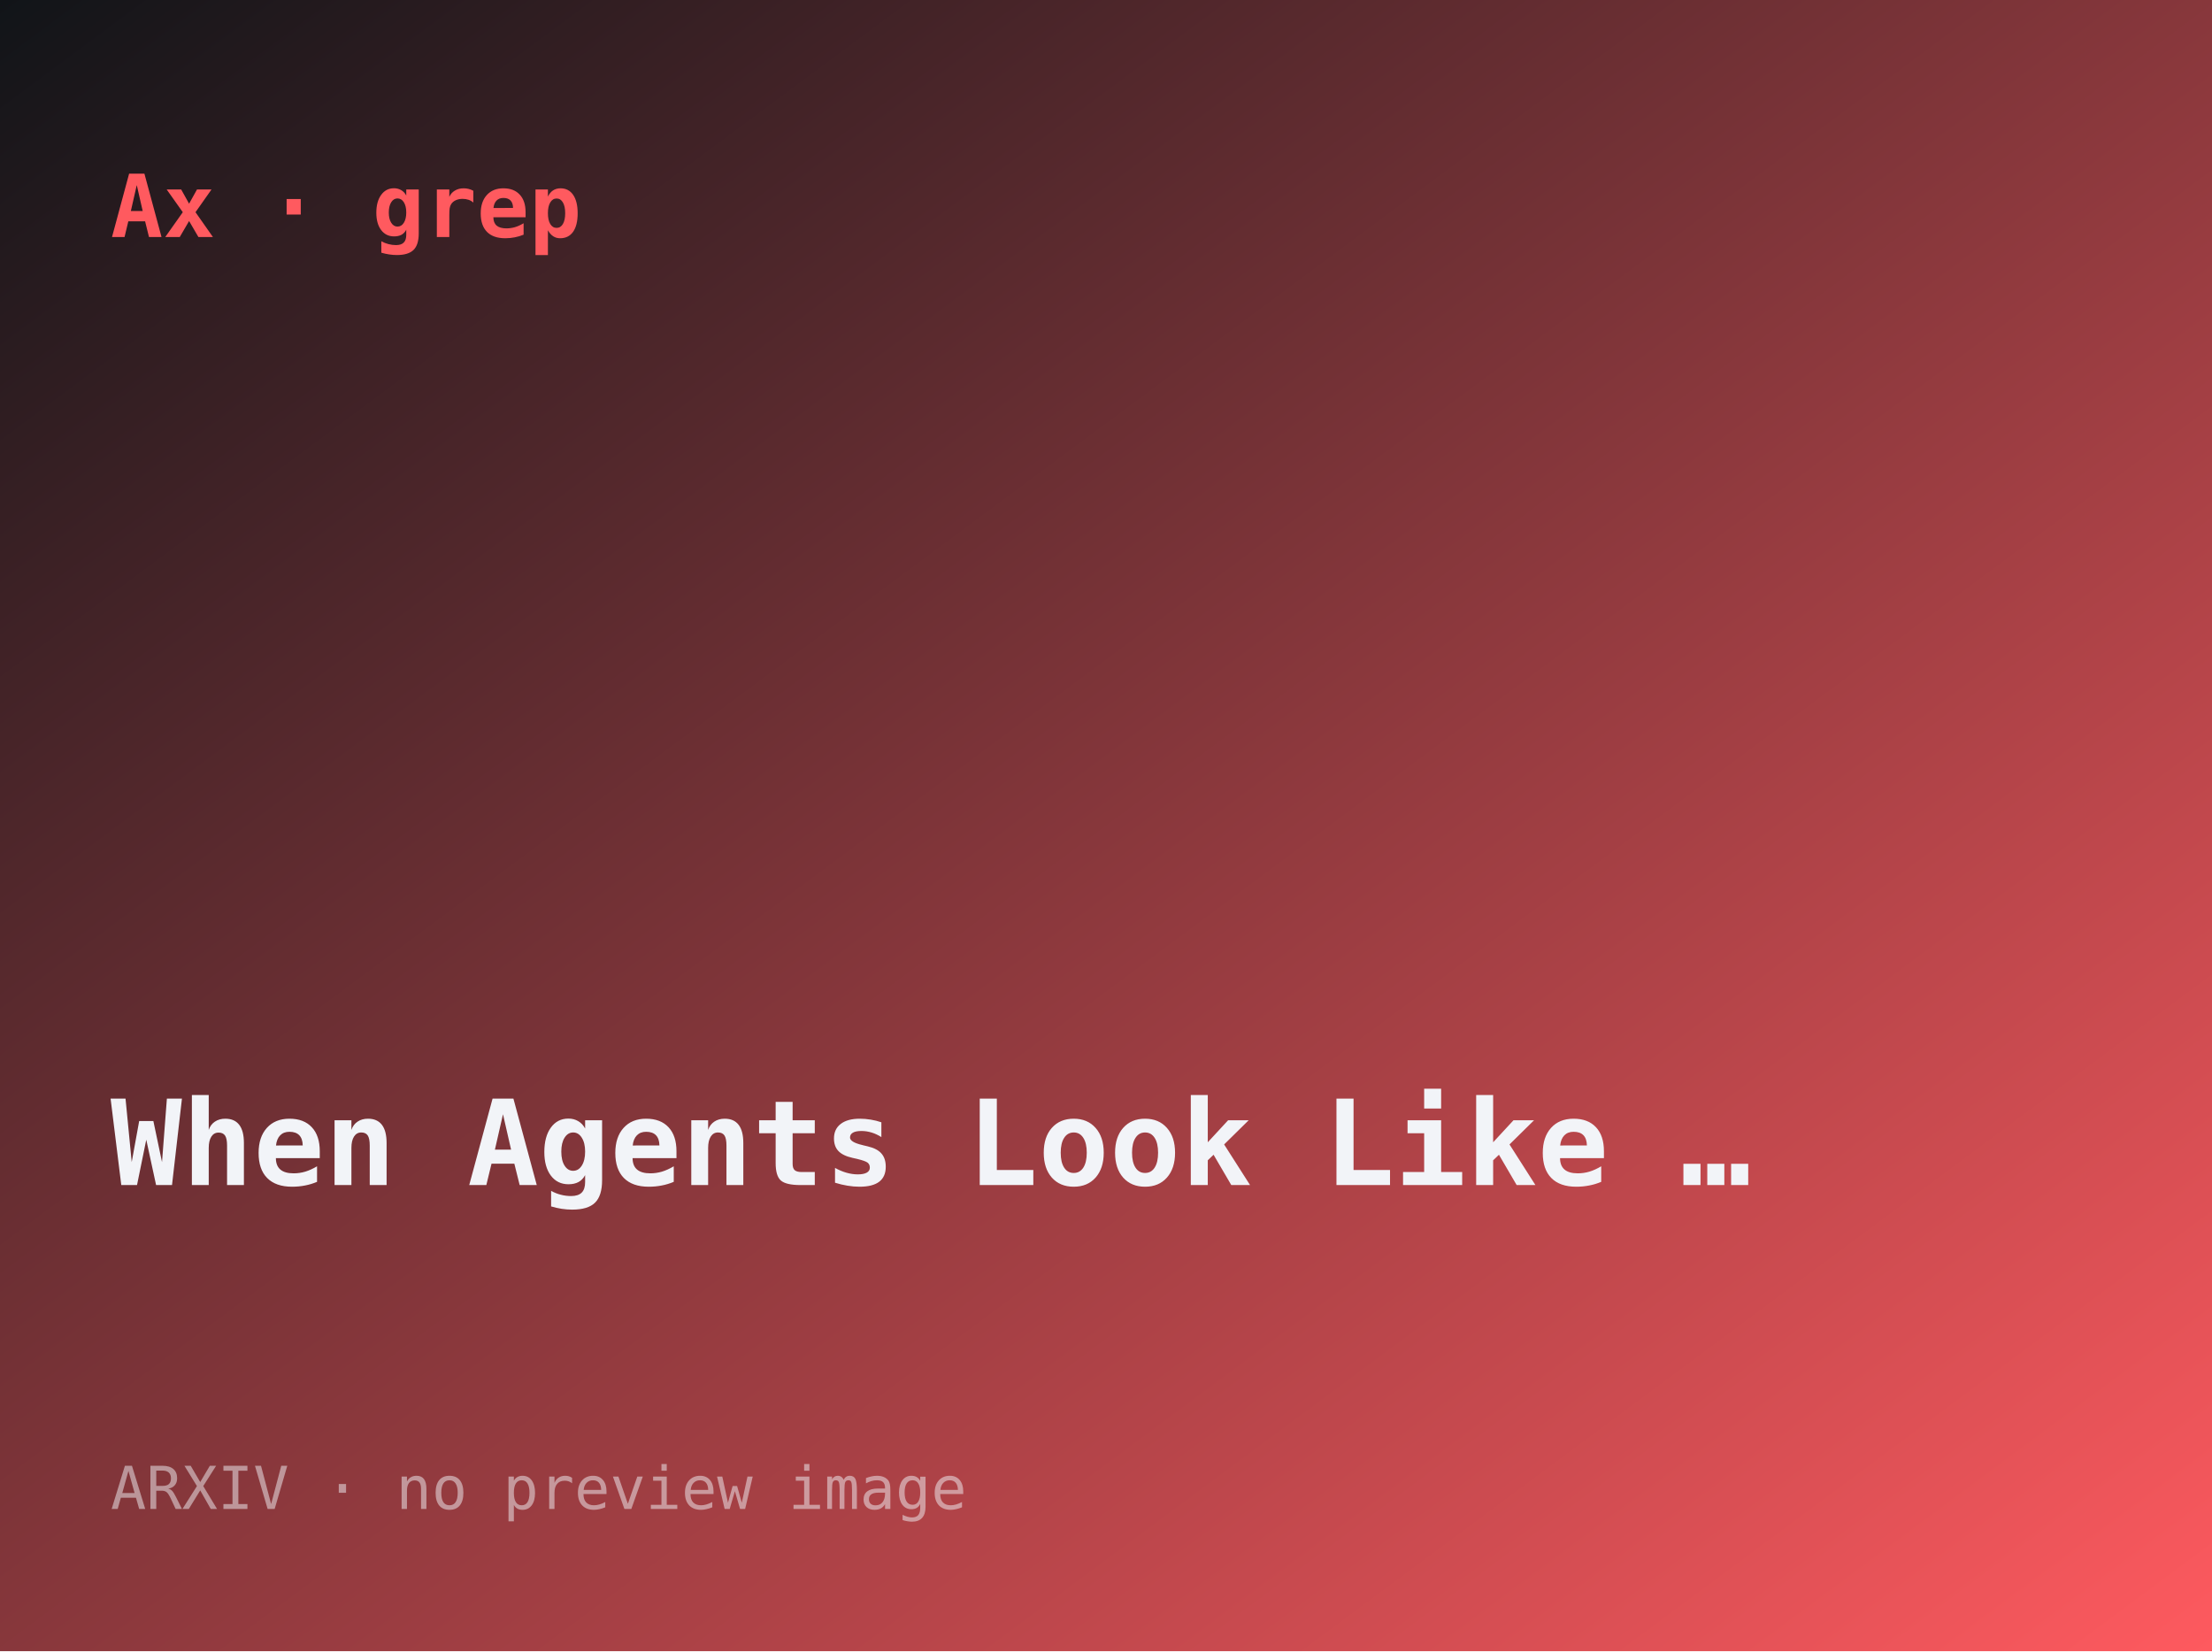
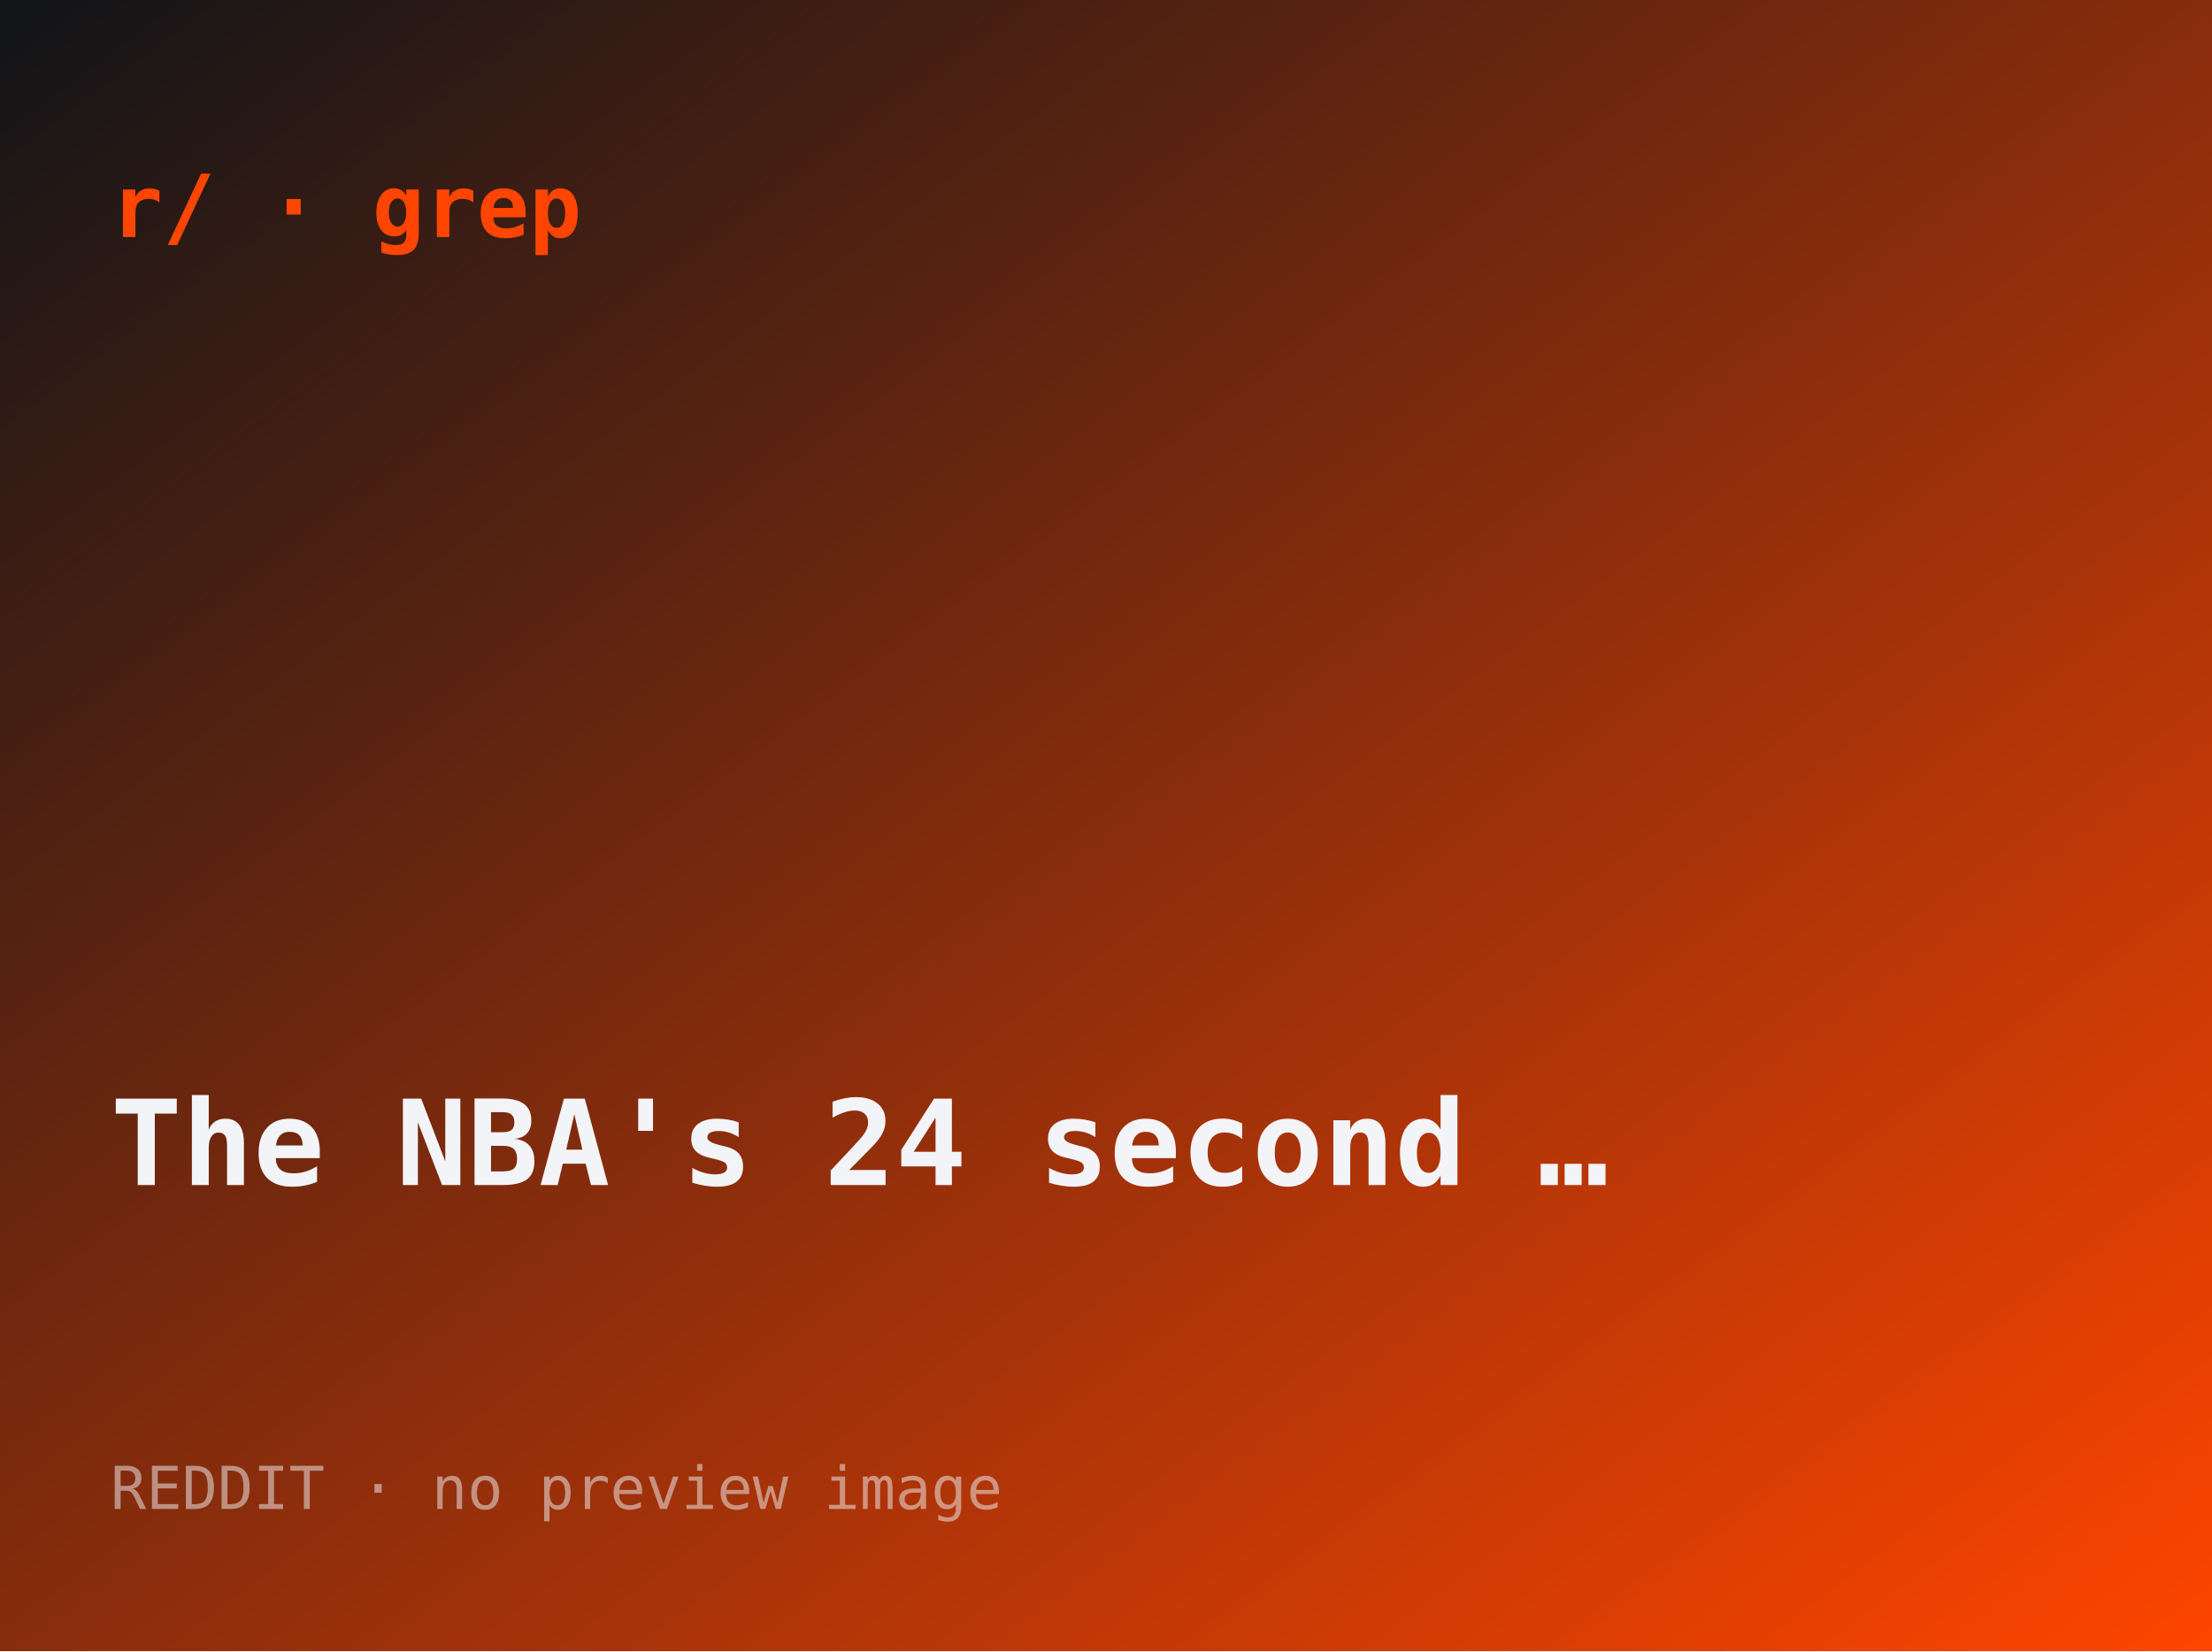
- <svg xmlns="http://www.w3.org/2000/svg" width="560" height="418" viewBox="0 0 560 418" role="img" aria-label="When Agents Look Like Beacons: NIDS Evasion by Model Context Protocol Traffic">
+ <svg xmlns="http://www.w3.org/2000/svg" width="560" height="418" viewBox="0 0 560 418" role="img" aria-label="The NBA's 24-second shot clock came from a 19-18 game and some arithmetic">
  <defs>
    <linearGradient id="g" x1="0" y1="0" x2="1" y2="1">
      <stop offset="0" stop-color="#101418" />
-       <stop offset="1" stop-color="#ff5a5f" />
+       <stop offset="1" stop-color="#ff4500" />
    </linearGradient>
  </defs>
  <rect width="560" height="418" fill="url(#g)" />
-   <text x="28" y="60" font-family="ui-monospace,monospace" font-size="22" fill="#ff5a5f" font-weight="700">Ax · grep</text>
-   <text x="28" y="300" font-family="ui-monospace,monospace" font-size="30" fill="#f2f4f8" font-weight="600">When Agents Look Like …</text>
-   <text x="28" y="382" font-family="ui-monospace,monospace" font-size="15" fill="rgba(242,244,248,.5)">ARXIV · no preview image</text>
+   <text x="28" y="60" font-family="ui-monospace,monospace" font-size="22" fill="#ff4500" font-weight="700">r/ · grep</text>
+   <text x="28" y="300" font-family="ui-monospace,monospace" font-size="30" fill="#f2f4f8" font-weight="600">The NBA's 24 second …</text>
+   <text x="28" y="382" font-family="ui-monospace,monospace" font-size="15" fill="rgba(242,244,248,.5)">REDDIT · no preview image</text>
</svg>
